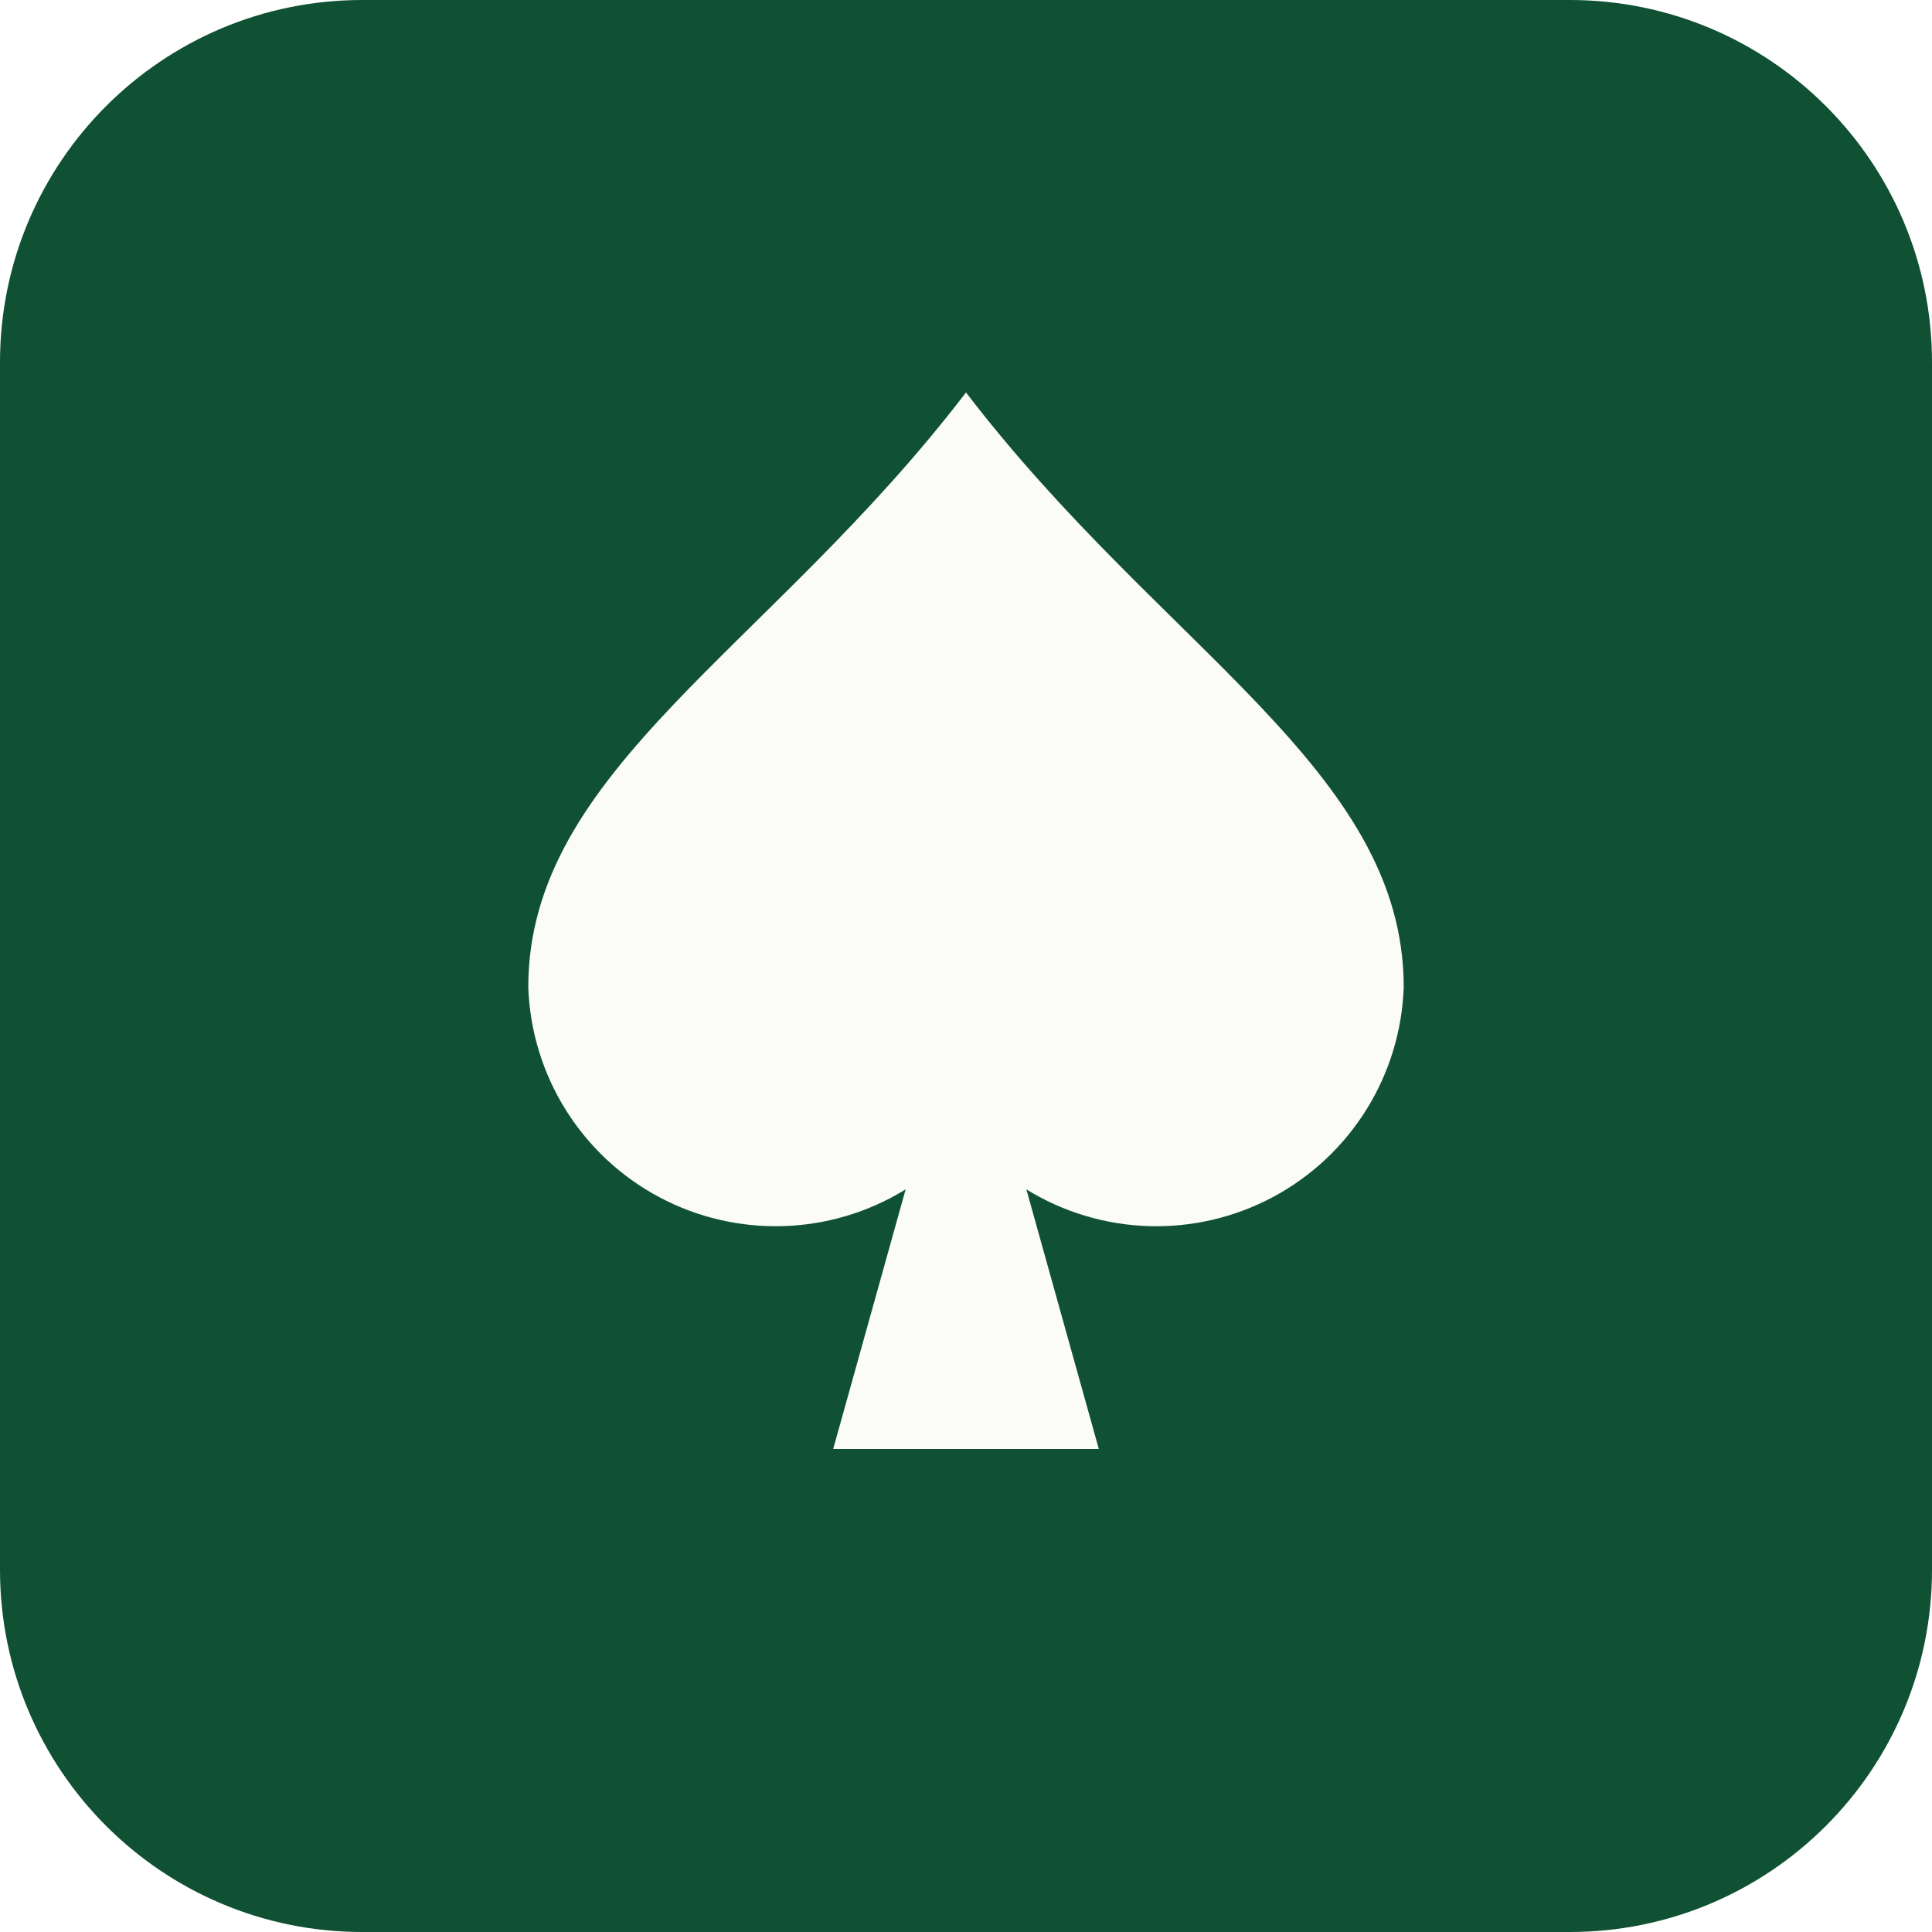
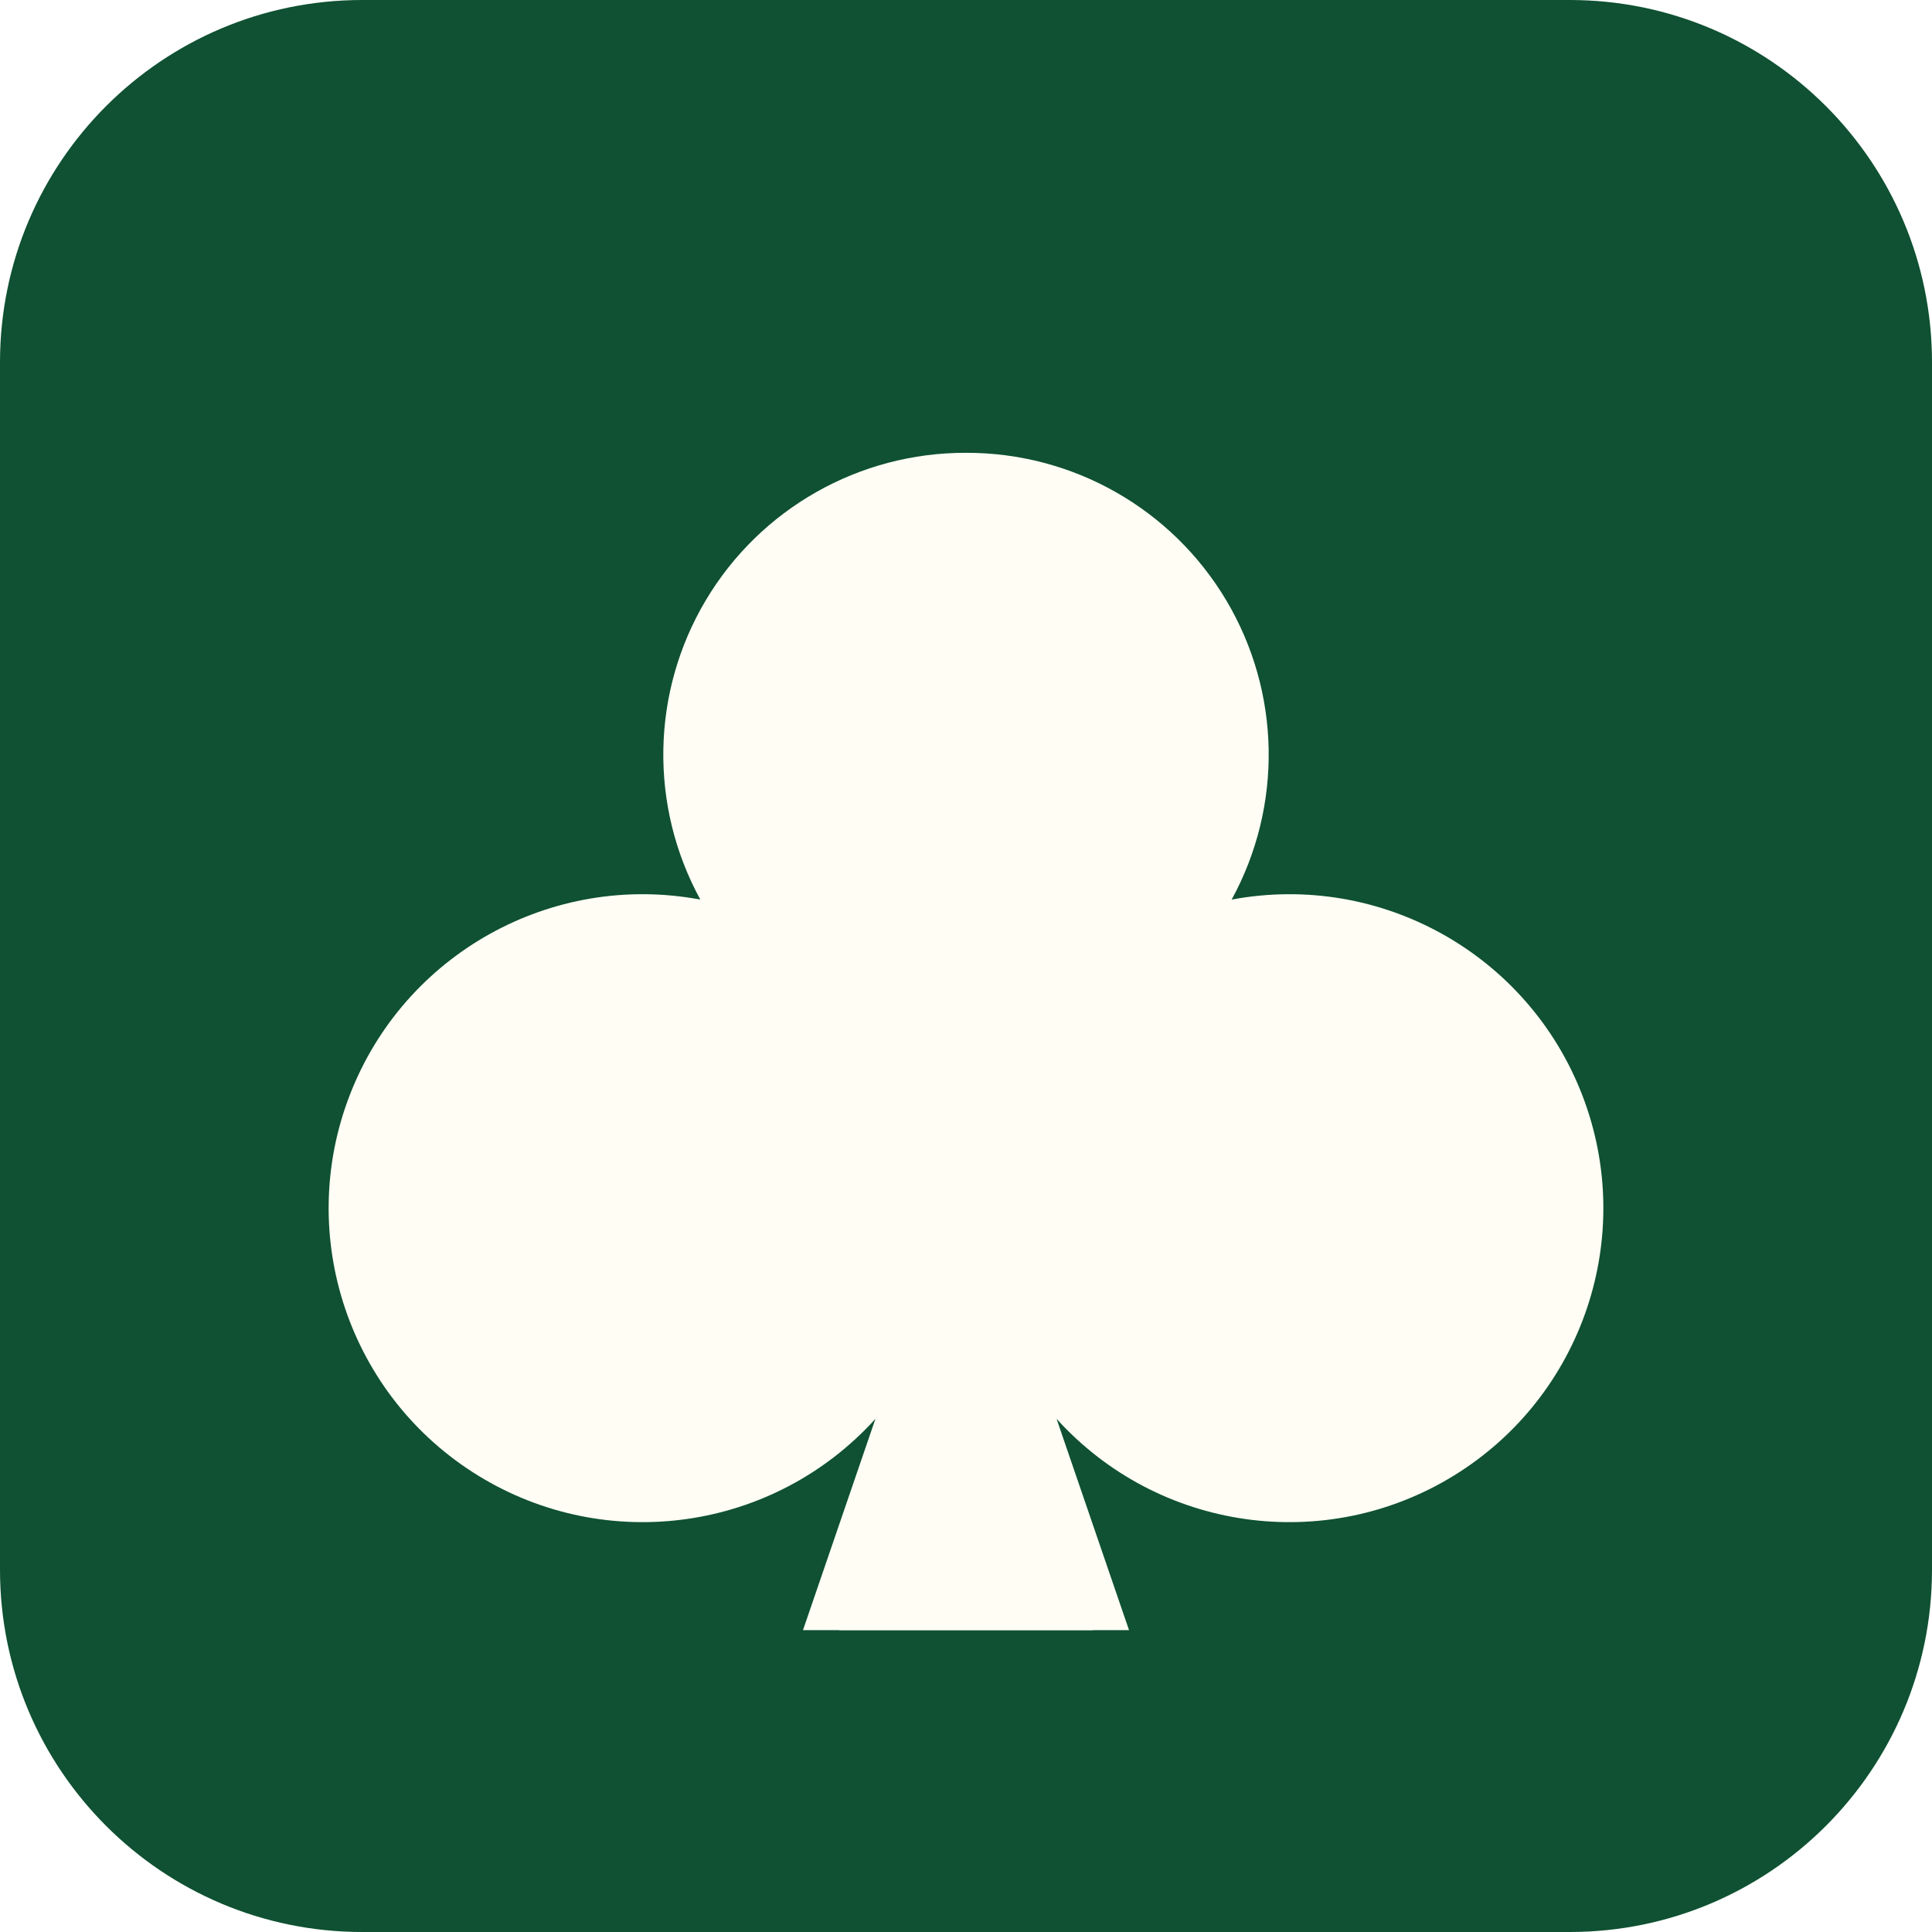
<svg xmlns="http://www.w3.org/2000/svg" viewBox="0 0 64 64">
  <rect width="64" height="64" rx="12" fill="#0f5132" />
-   <path d="M32 13c6.5 8.5 14.5 12.5 14.5 19.7A8.2 8.2 0 0 1 34 39.4l2.4 8.6h-8.8l2.4-8.6a8.2 8.2 0 0 1-12.5-6.7C17.5 25.5 25.5 21.5 32 13z" fill="#fbfbf7" />
+   <path d="M32 15a10 10 0 0 1 8.8 14.8A10.4 10.4 0 1 1 35 47l2.4 7h-10.8L29 47a10.4 10.4 0 1 1-5.8-17.2A10 10 0 0 1 32 15Z" fill="#fffdf4" />
+   <path d="M27.8 54h8.4l-2.1-7h-4.2Z" fill="#fffdf4" />
</svg>
